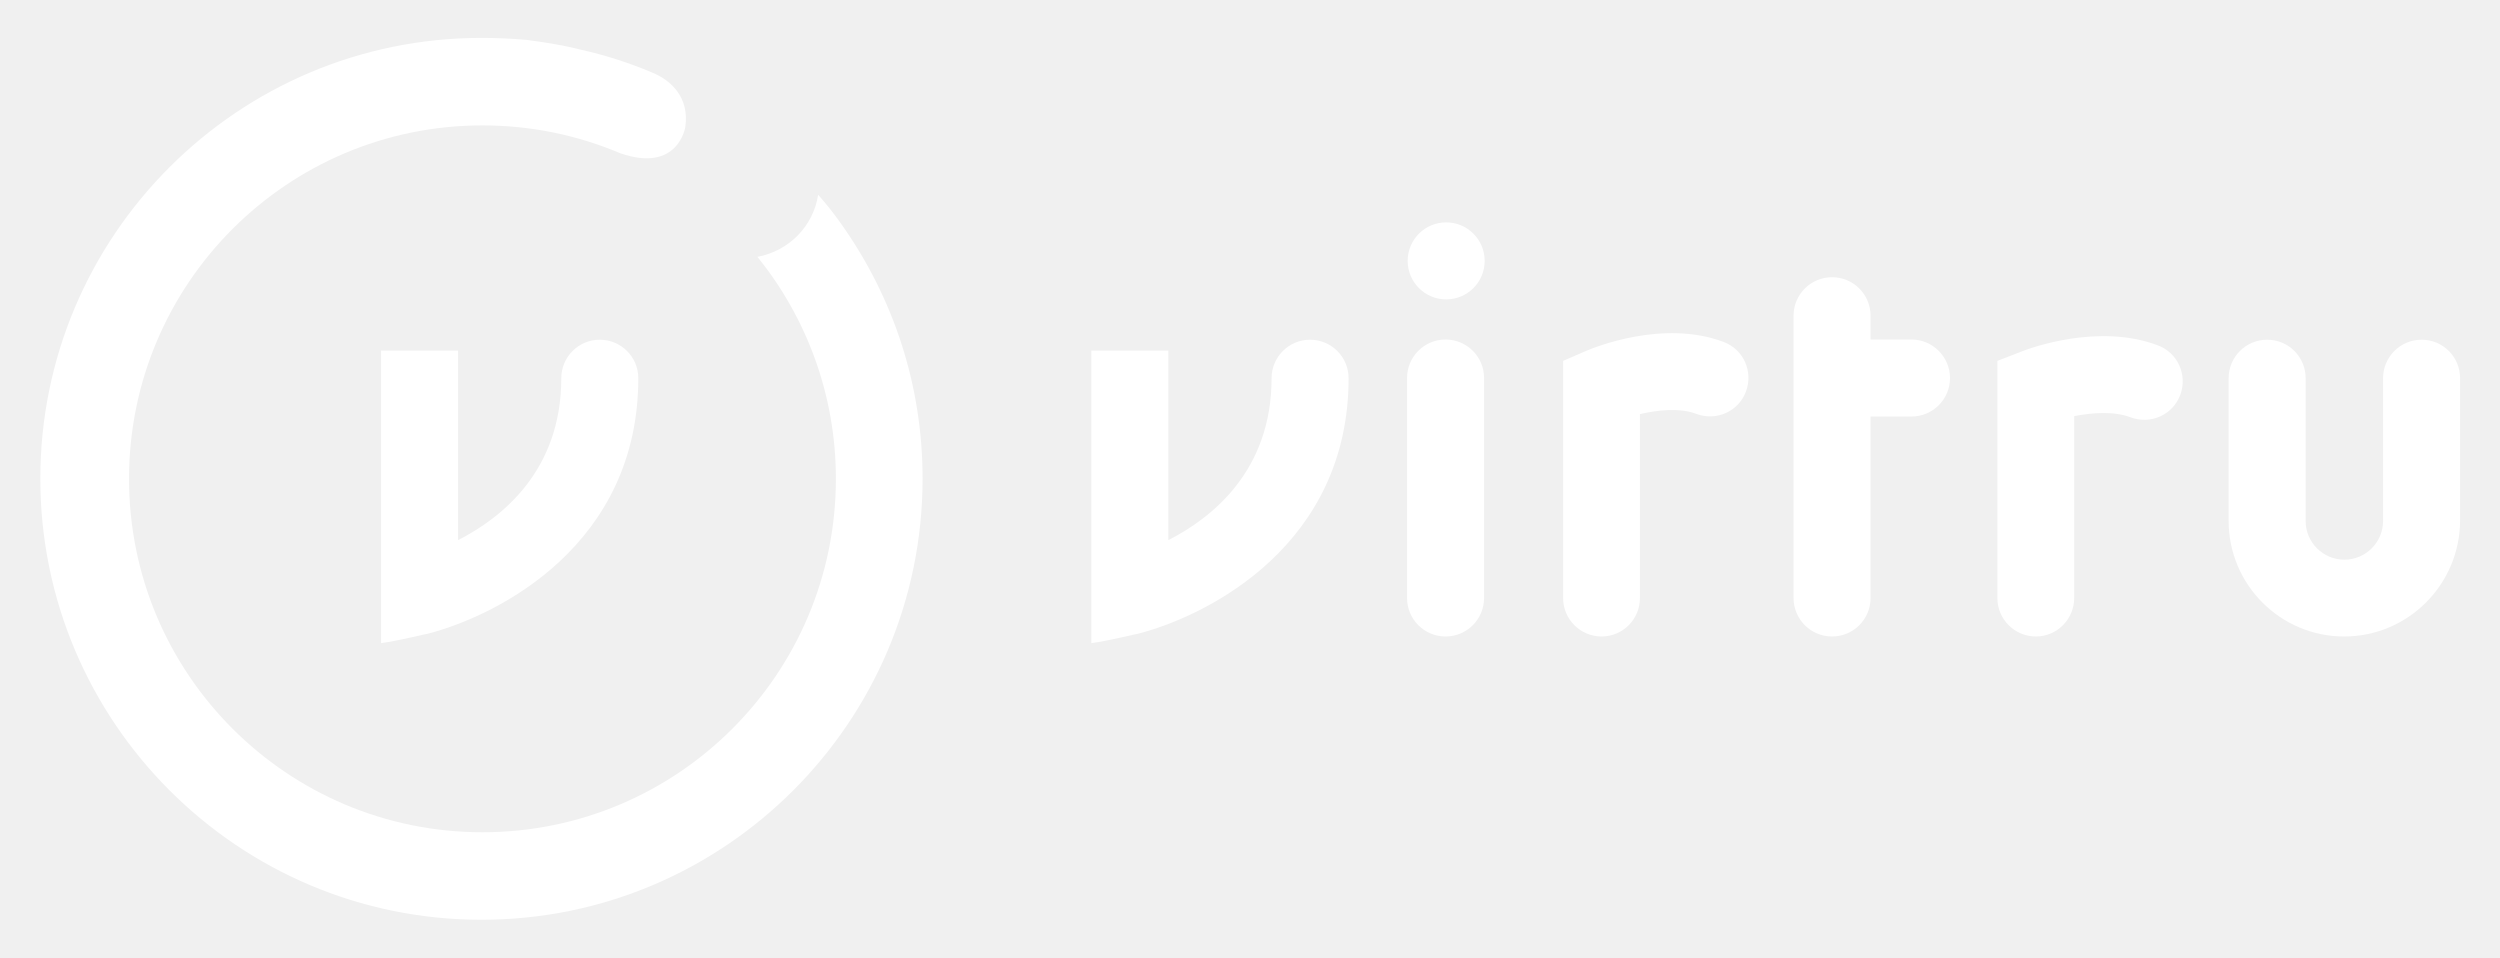
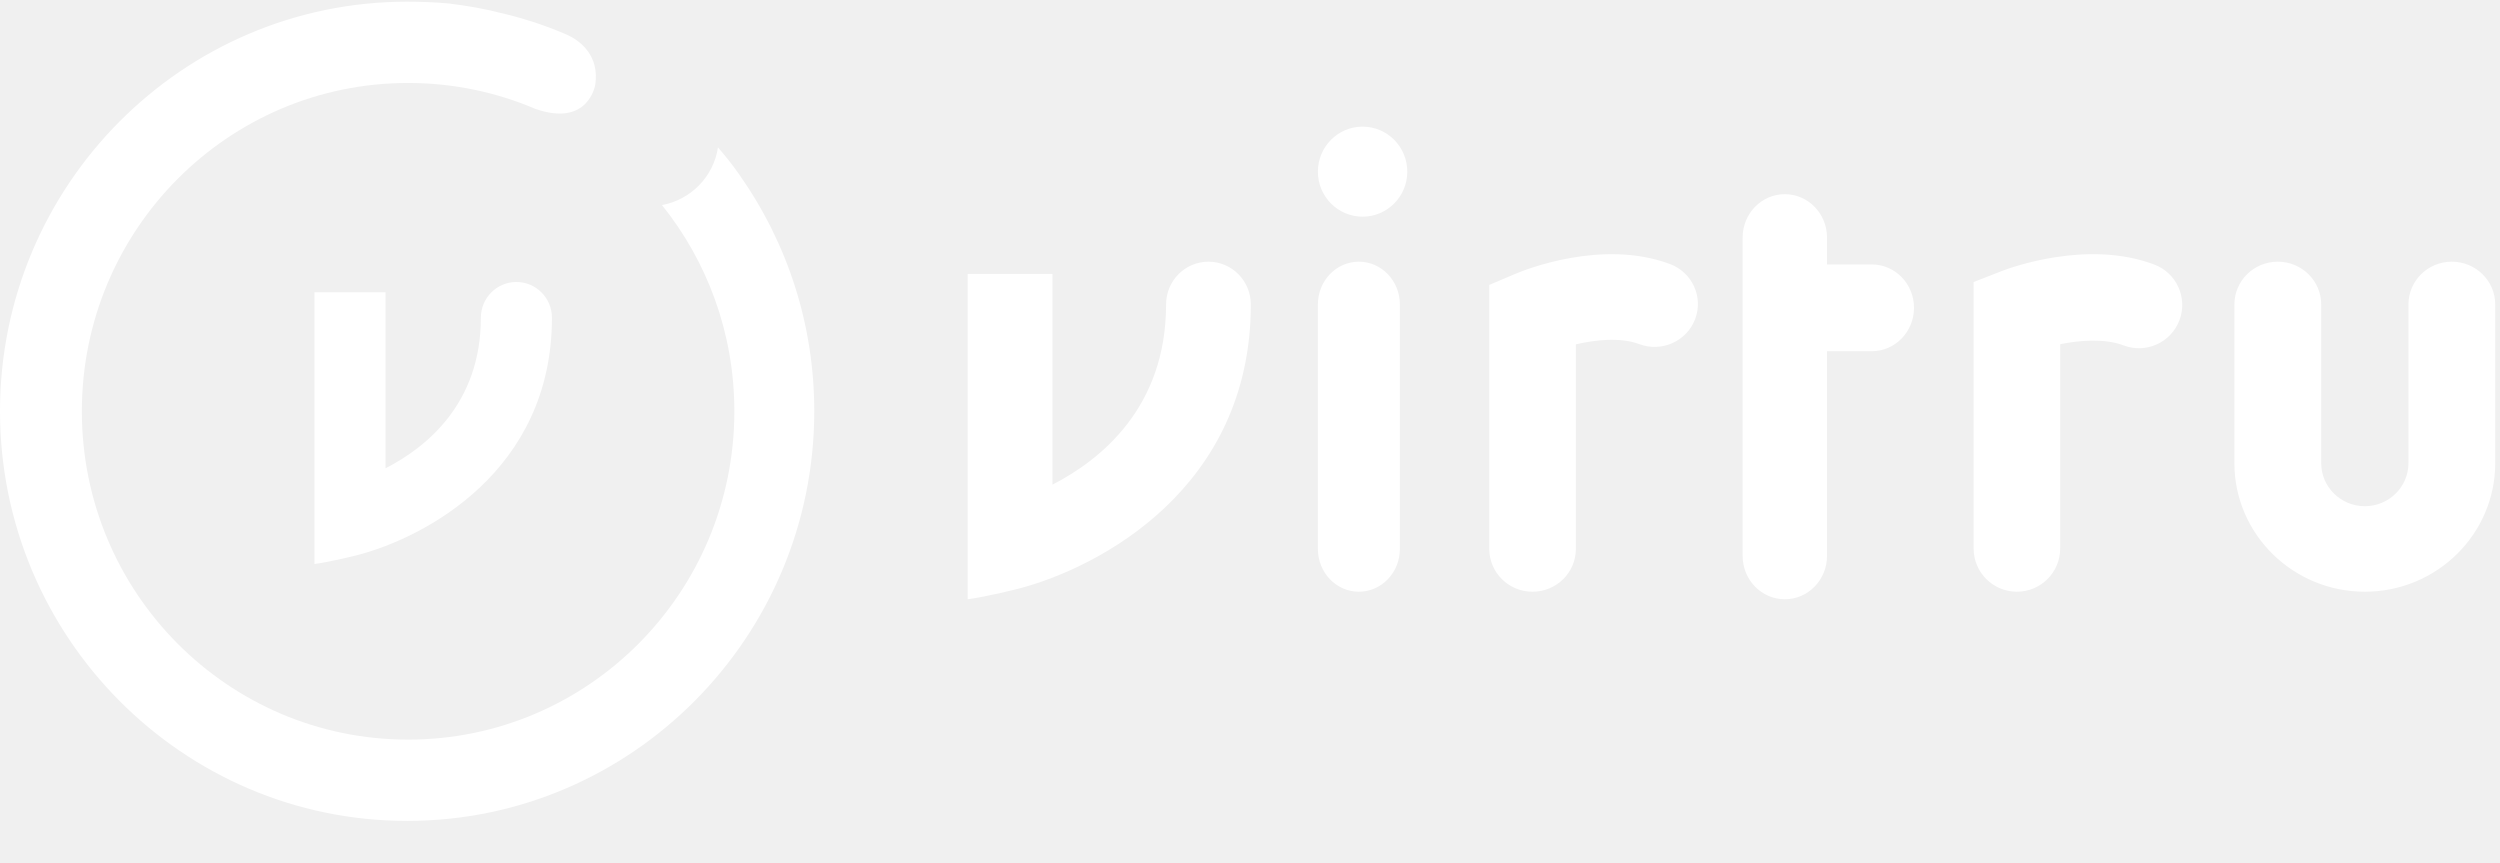
- <svg xmlns="http://www.w3.org/2000/svg" version="1.1" id="logos" x="0px" y="0px" viewBox="0 0 1240 475" style="enable-background:new 0 0 1240 475;" xml:space="preserve">
-   <style type="text/css">
- 	.st0{fill:#FFFFFF;}
- </style>
-   <g>
-     <g>
-       <path class="st0" d="M717,315.7c-10.5,0-19.1-8.5-19.1-19.1V187.5c0-10.5,8.5-19.1,19.1-19.1c10.5,0,19.1,8.5,19.1,19.1v109.1    C736.1,307.1,727.6,315.7,717,315.7z" />
-       <path class="st0" d="M794.4,188.1" />
-       <path class="st0" d="M794.4,315.7c-10.5,0-19.1-8.5-19.1-19.1V179l11.5-5c3.8-1.6,38.1-15.7,68.1-4.4c9.9,3.7,14.8,14.7,11.1,24.6    c-3.7,9.9-14.7,14.8-24.6,11.1c-8.4-3.2-19.4-1.9-28,0.1v91.1C813.5,307.1,804.9,315.7,794.4,315.7z" />
-       <path class="st0" d="M948.1,168.4h-20.3v-11.8c0-10.5-8.5-19.1-19.1-19.1c-10.5,0-19.1,8.5-19.1,19.1v140    c0,10.5,8.5,19.1,19.1,19.1c10.5,0,19.1-8.5,19.1-19.1v-90h20.3c10.5,0,19.1-8.5,19.1-19.1C967.2,177,958.6,168.4,948.1,168.4z" />
-       <circle class="st0" cx="717.3" cy="129.4" r="19.1" />
-       <path class="st0" d="M1009.8,189.7" />
-       <path class="st0" d="M1009.8,315.7L1009.8,315.7c-10.5,0-19.1-8.5-19.1-19.1l0-117.6l12.1-4.7c3.8-1.5,37.9-14.2,67.5-3    c9.9,3.7,14.8,14.7,11.1,24.6c-3.7,9.9-14.7,14.8-24.6,11.1c-8.4-3.2-19.3-2.3-28-0.6l0,90.2    C1028.8,307.1,1020.3,315.7,1009.8,315.7z" />
-       <path class="st0" d="M1162.7,315.7c-31.6,0-57.3-25.7-57.3-57.3v-70.8c0-10.5,8.5-19.1,19.1-19.1s19.1,8.5,19.1,19.1v70.8    c0,10.6,8.6,19.2,19.2,19.2c10.6,0,19.2-8.6,19.2-19.2v-70.8c0-10.5,8.5-19.1,19.1-19.1s19.1,8.5,19.1,19.1v70.8    C1220,290,1194.3,315.7,1162.7,315.7z" />
-       <path class="st0" d="M541.3,319V173.9h38.2v92.7v1.3c21.8-11.1,51.2-34.5,51.2-80.3c0-10.5,8.5-19.1,19.1-19.1    c10.5,0,19.1,8.5,19.1,19.1c0,82-68.4,117.3-104.3,126.7C564.4,314.2,549.6,317.9,541.3,319z" />
-     </g>
-     <path class="st0" d="M189,319V173.9h38.2v92.7v1.3c21.8-11.1,51.2-34.5,51.2-80.3c0-10.5,8.5-19.1,19.1-19.1   c10.5,0,19.1,8.5,19.1,19.1c0,82-68.4,117.3-104.3,126.7C212.1,314.2,197.3,317.9,189,319z" />
-     <g>
-       <path class="st0" d="M307.6,76c-21-8.9-44.1-13.8-68.3-13.8C142.5,62.2,64,140.7,64,237.5s78.5,175.3,175.3,175.3    c96.8,0,175.3-78.5,175.3-175.3c0-41.7-14.6-80-38.9-110.1c15.5-2.9,27.7-15.1,30.1-30.8c4,4.5,7.8,9.3,11.4,14.4    c26.4,37.2,40.4,80.8,40.4,126.4c0,120.6-98.1,218.8-218.8,218.8C118.1,456.2,20,358.1,20,237.4c0-120.6,98.1-218.6,218.8-218.6    c7.1,0,14.8,0.3,22.5,1c10.7,1.4,19.2,2.9,26.6,4.8c12.2,2.7,24.3,6.6,35.6,11.4c9.2,3.7,18.6,12.3,16.4,27.1    C339.9,63,336.4,86,307.6,76z" />
+ <svg xmlns="http://www.w3.org/2000/svg" xmlns:xlink="http://www.w3.org/1999/xlink" width="58px" height="20px" viewBox="0 0 58 20" version="1.1">
+   <defs>
+     <path d="M41.408,4.505 C41.948,4.505 42.387,4.955 42.387,5.511 L42.387,5.511 L42.387,6.135 L43.426,6.135 C43.966,6.135 44.405,6.585 44.405,7.141 C44.405,7.697 43.966,8.148 43.426,8.148 L43.426,8.148 L42.387,8.148 L42.387,12.896 C42.387,13.452 41.948,13.903 41.408,13.903 C40.867,13.903 40.429,13.452 40.429,12.896 L40.429,12.896 L40.429,5.511 C40.429,4.955 40.867,4.505 41.408,4.505 Z M28.036,6.071 C28.579,6.071 29.019,6.515 29.019,7.064 C29.019,11.332 25.496,13.168 23.642,13.654 C23.642,13.654 22.878,13.848 22.45,13.903 L22.45,6.355 L24.417,6.355 L24.417,11.244 C25.541,10.667 27.053,9.449 27.053,7.064 C27.053,6.515 27.493,6.071 28.036,6.071 Z M31.526,6.071 C32.051,6.071 32.477,6.515 32.477,7.063 L32.477,12.736 C32.477,13.284 32.051,13.728 31.526,13.728 C31.001,13.728 30.575,13.284 30.575,12.736 L30.575,7.063 C30.575,6.515 31.001,6.071 31.526,6.071 Z M38.742,6.125 C39.261,6.319 39.523,6.892 39.326,7.406 C39.13,7.919 38.55,8.178 38.032,7.984 C37.591,7.819 37.012,7.884 36.56,7.989 L36.56,12.735 C36.56,13.284 36.11,13.728 35.555,13.728 C35.001,13.728 34.551,13.284 34.551,12.735 L34.551,6.61 L35.159,6.352 C35.359,6.267 37.165,5.535 38.742,6.125 Z M49.979,6.137 C50.498,6.333 50.759,6.912 50.563,7.43 C50.367,7.949 49.787,8.21 49.269,8.014 C48.826,7.847 48.251,7.894 47.797,7.985 L47.796,12.726 C47.796,13.279 47.347,13.728 46.792,13.728 L46.792,13.728 C46.237,13.728 45.788,13.279 45.788,12.725 L45.788,6.543 L46.426,6.294 C46.626,6.216 48.419,5.549 49.979,6.137 Z M56.882,6.071 C57.438,6.071 57.889,6.515 57.889,7.063 L57.889,10.746 C57.889,12.391 56.532,13.728 54.864,13.728 C53.196,13.728 51.838,12.391 51.838,10.746 L51.838,7.063 C51.838,6.515 52.289,6.071 52.845,6.071 C53.401,6.071 53.852,6.515 53.852,7.063 L53.852,10.746 C53.852,11.296 54.306,11.744 54.864,11.744 C55.422,11.744 55.876,11.296 55.876,10.746 L55.876,7.063 C55.876,6.515 56.326,6.071 56.882,6.071 Z M31.612,2.938 C32.185,2.938 32.649,3.406 32.649,3.983 C32.649,4.559 32.185,5.027 31.612,5.027 C31.039,5.027 30.575,4.559 30.575,3.983 C30.575,3.406 31.039,2.938 31.612,2.938 Z M9.445,0.039 C9.754,0.039 10.085,0.051 10.417,0.081 C10.879,0.14 11.247,0.206 11.567,0.289 C12.094,0.409 12.616,0.575 13.102,0.784 C13.499,0.945 13.905,1.317 13.811,1.961 C13.811,1.961 13.66,2.96 12.418,2.525 C11.512,2.139 10.515,1.925 9.468,1.925 C5.288,1.925 1.899,5.335 1.899,9.542 C1.899,13.749 5.288,17.159 9.468,17.159 C13.648,17.159 17.037,13.749 17.037,9.542 C17.037,7.73 16.408,6.065 15.358,4.758 C16.026,4.634 16.554,4.102 16.657,3.42 C16.829,3.617 16.995,3.826 17.149,4.046 C18.287,5.663 18.891,7.559 18.891,9.539 C18.891,14.781 14.654,19.045 9.445,19.045 C4.237,19.045 6.18764299e-14,14.781 6.18764299e-14,9.539 C6.18764299e-14,4.297 4.237,0.039 9.445,0.039 Z M11.981,6.542 C12.436,6.542 12.805,6.914 12.805,7.372 C12.805,10.937 9.85,12.471 8.295,12.878 C8.295,12.878 7.654,13.039 7.295,13.085 L7.295,6.78 L8.945,6.78 L8.945,10.864 C9.888,10.382 11.156,9.364 11.156,7.372 C11.156,6.914 11.525,6.542 11.981,6.542 Z" id="logo-path-1" />
+   </defs>
+   <g id="logo-Symbols" stroke="none" stroke-width="1" fill="none" fill-rule="evenodd">
+     <g id="Header/Model/Virtru-Portal">
+       <g id="Virtru-Logo/Lockup-SM/White">
+         <mask id="logo-mask-2" fill="white">
+           <use xlink:href="#logo-path-1" />
+         </mask>
+         <use id="Lockup" fill="#FFFFFF" fill-rule="nonzero" xlink:href="#logo-path-1" />
+       </g>
    </g>
  </g>
</svg>
